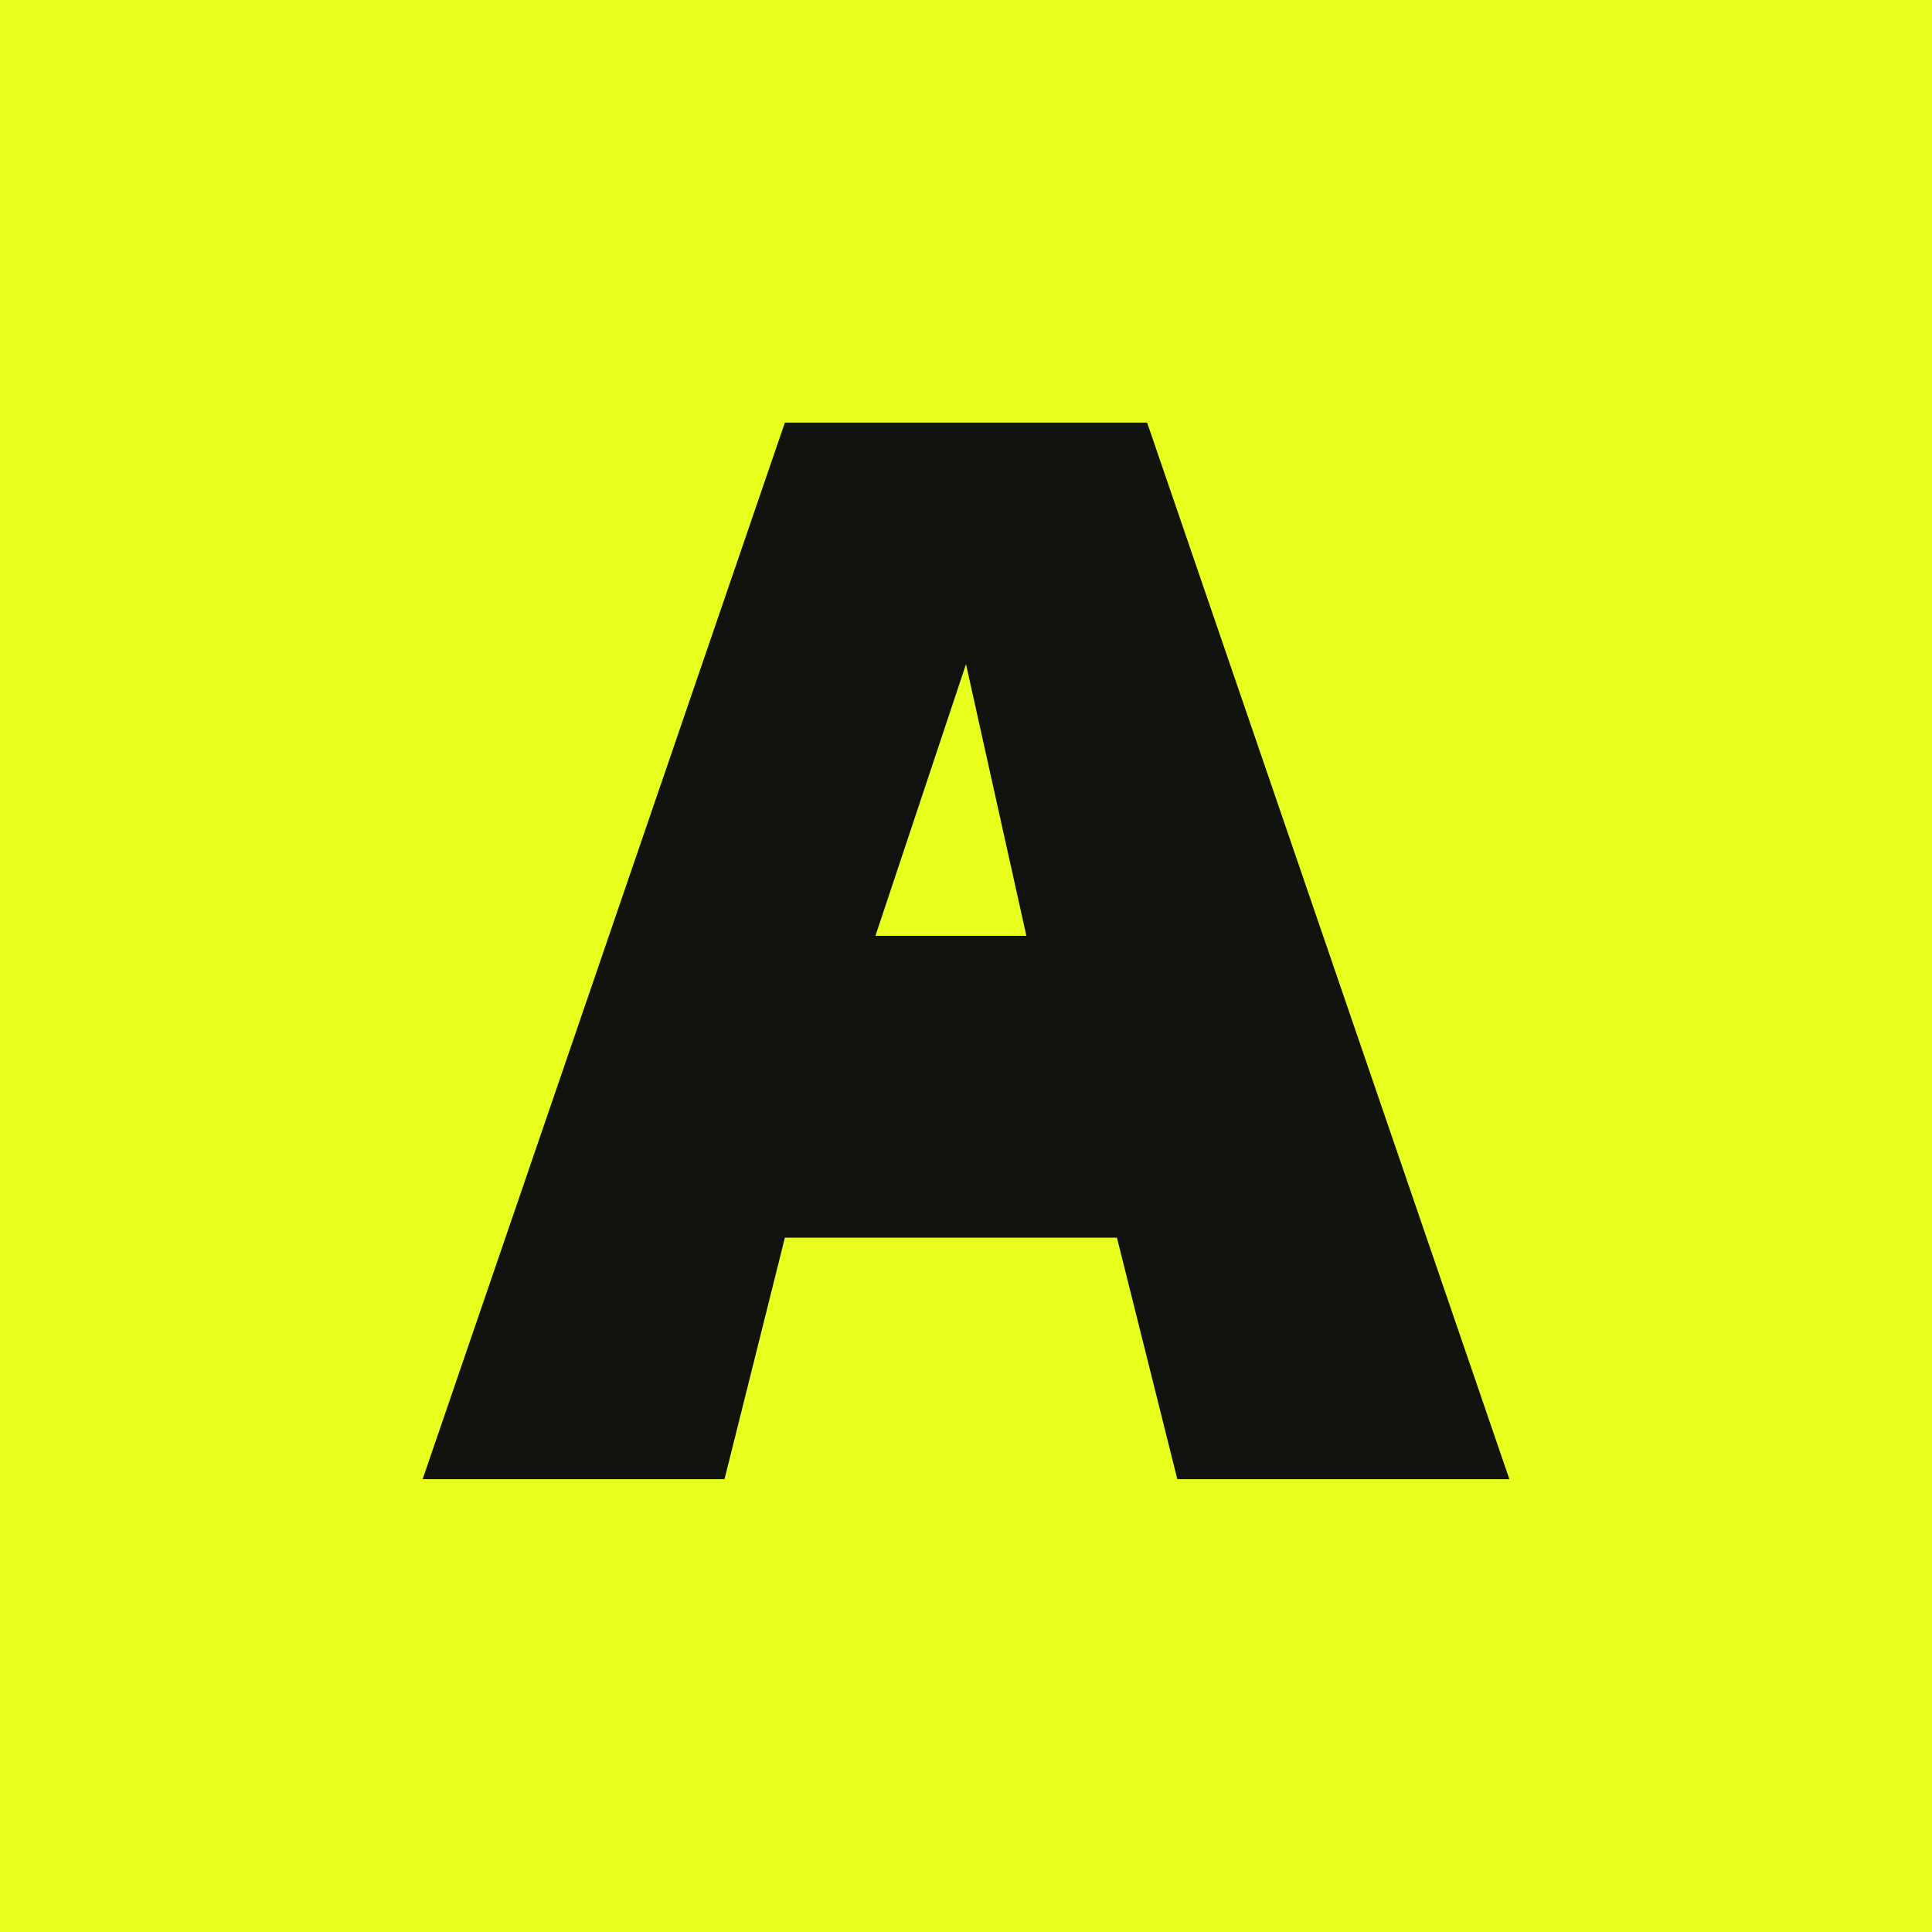
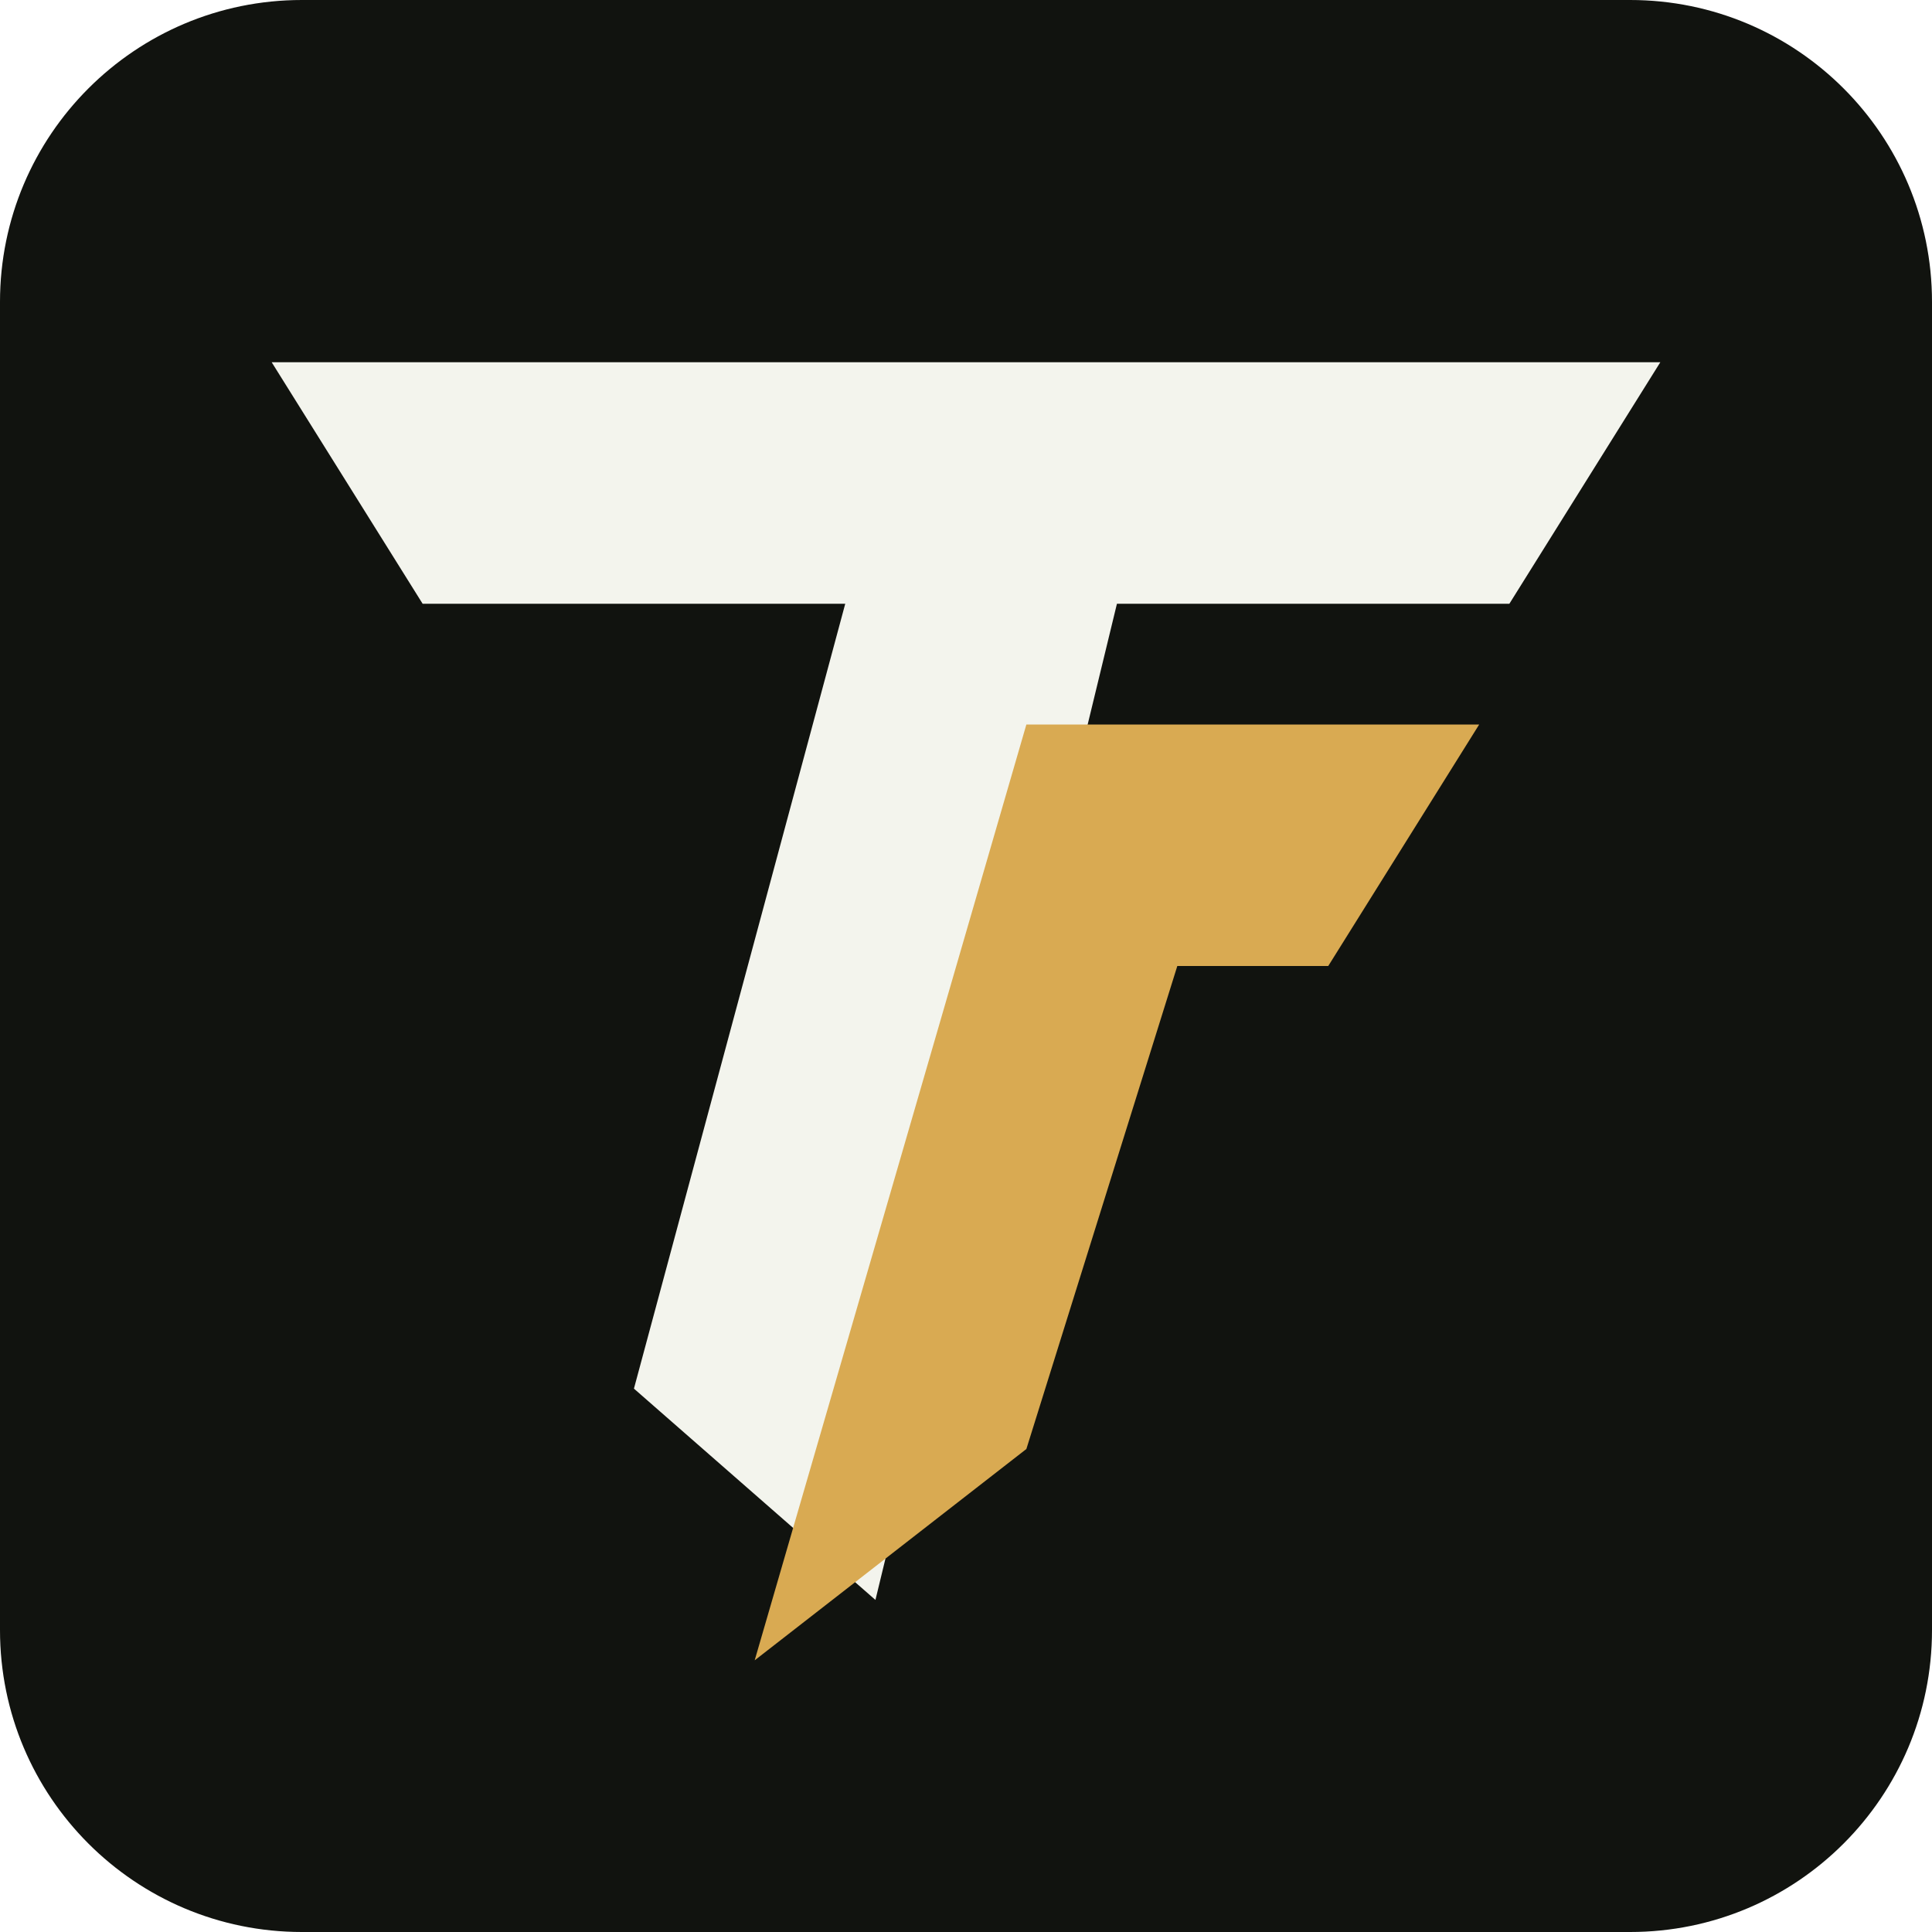
<svg xmlns="http://www.w3.org/2000/svg" viewBox="0 0 64 64">
-   <rect width="64" height="64" fill="#e8ff1e" />
-   <path d="M14 49 26 14h12l12 35H39l-2-8H26l-2 8H14Zm15-18h5l-2-9-3 9Z" fill="#11130f" />
+   <rect width="64" height="64" rx="10" fill="#11130f" />
+   <path d="M9 12h46l-5 8H37l-8 33-8-7 7-26H14Z" fill="#f3f4ed" />
+   <path d="M35 24h14l-5 8h-5l-5 16-9 7 9-31Z" fill="#d9aa52" />
</svg>
